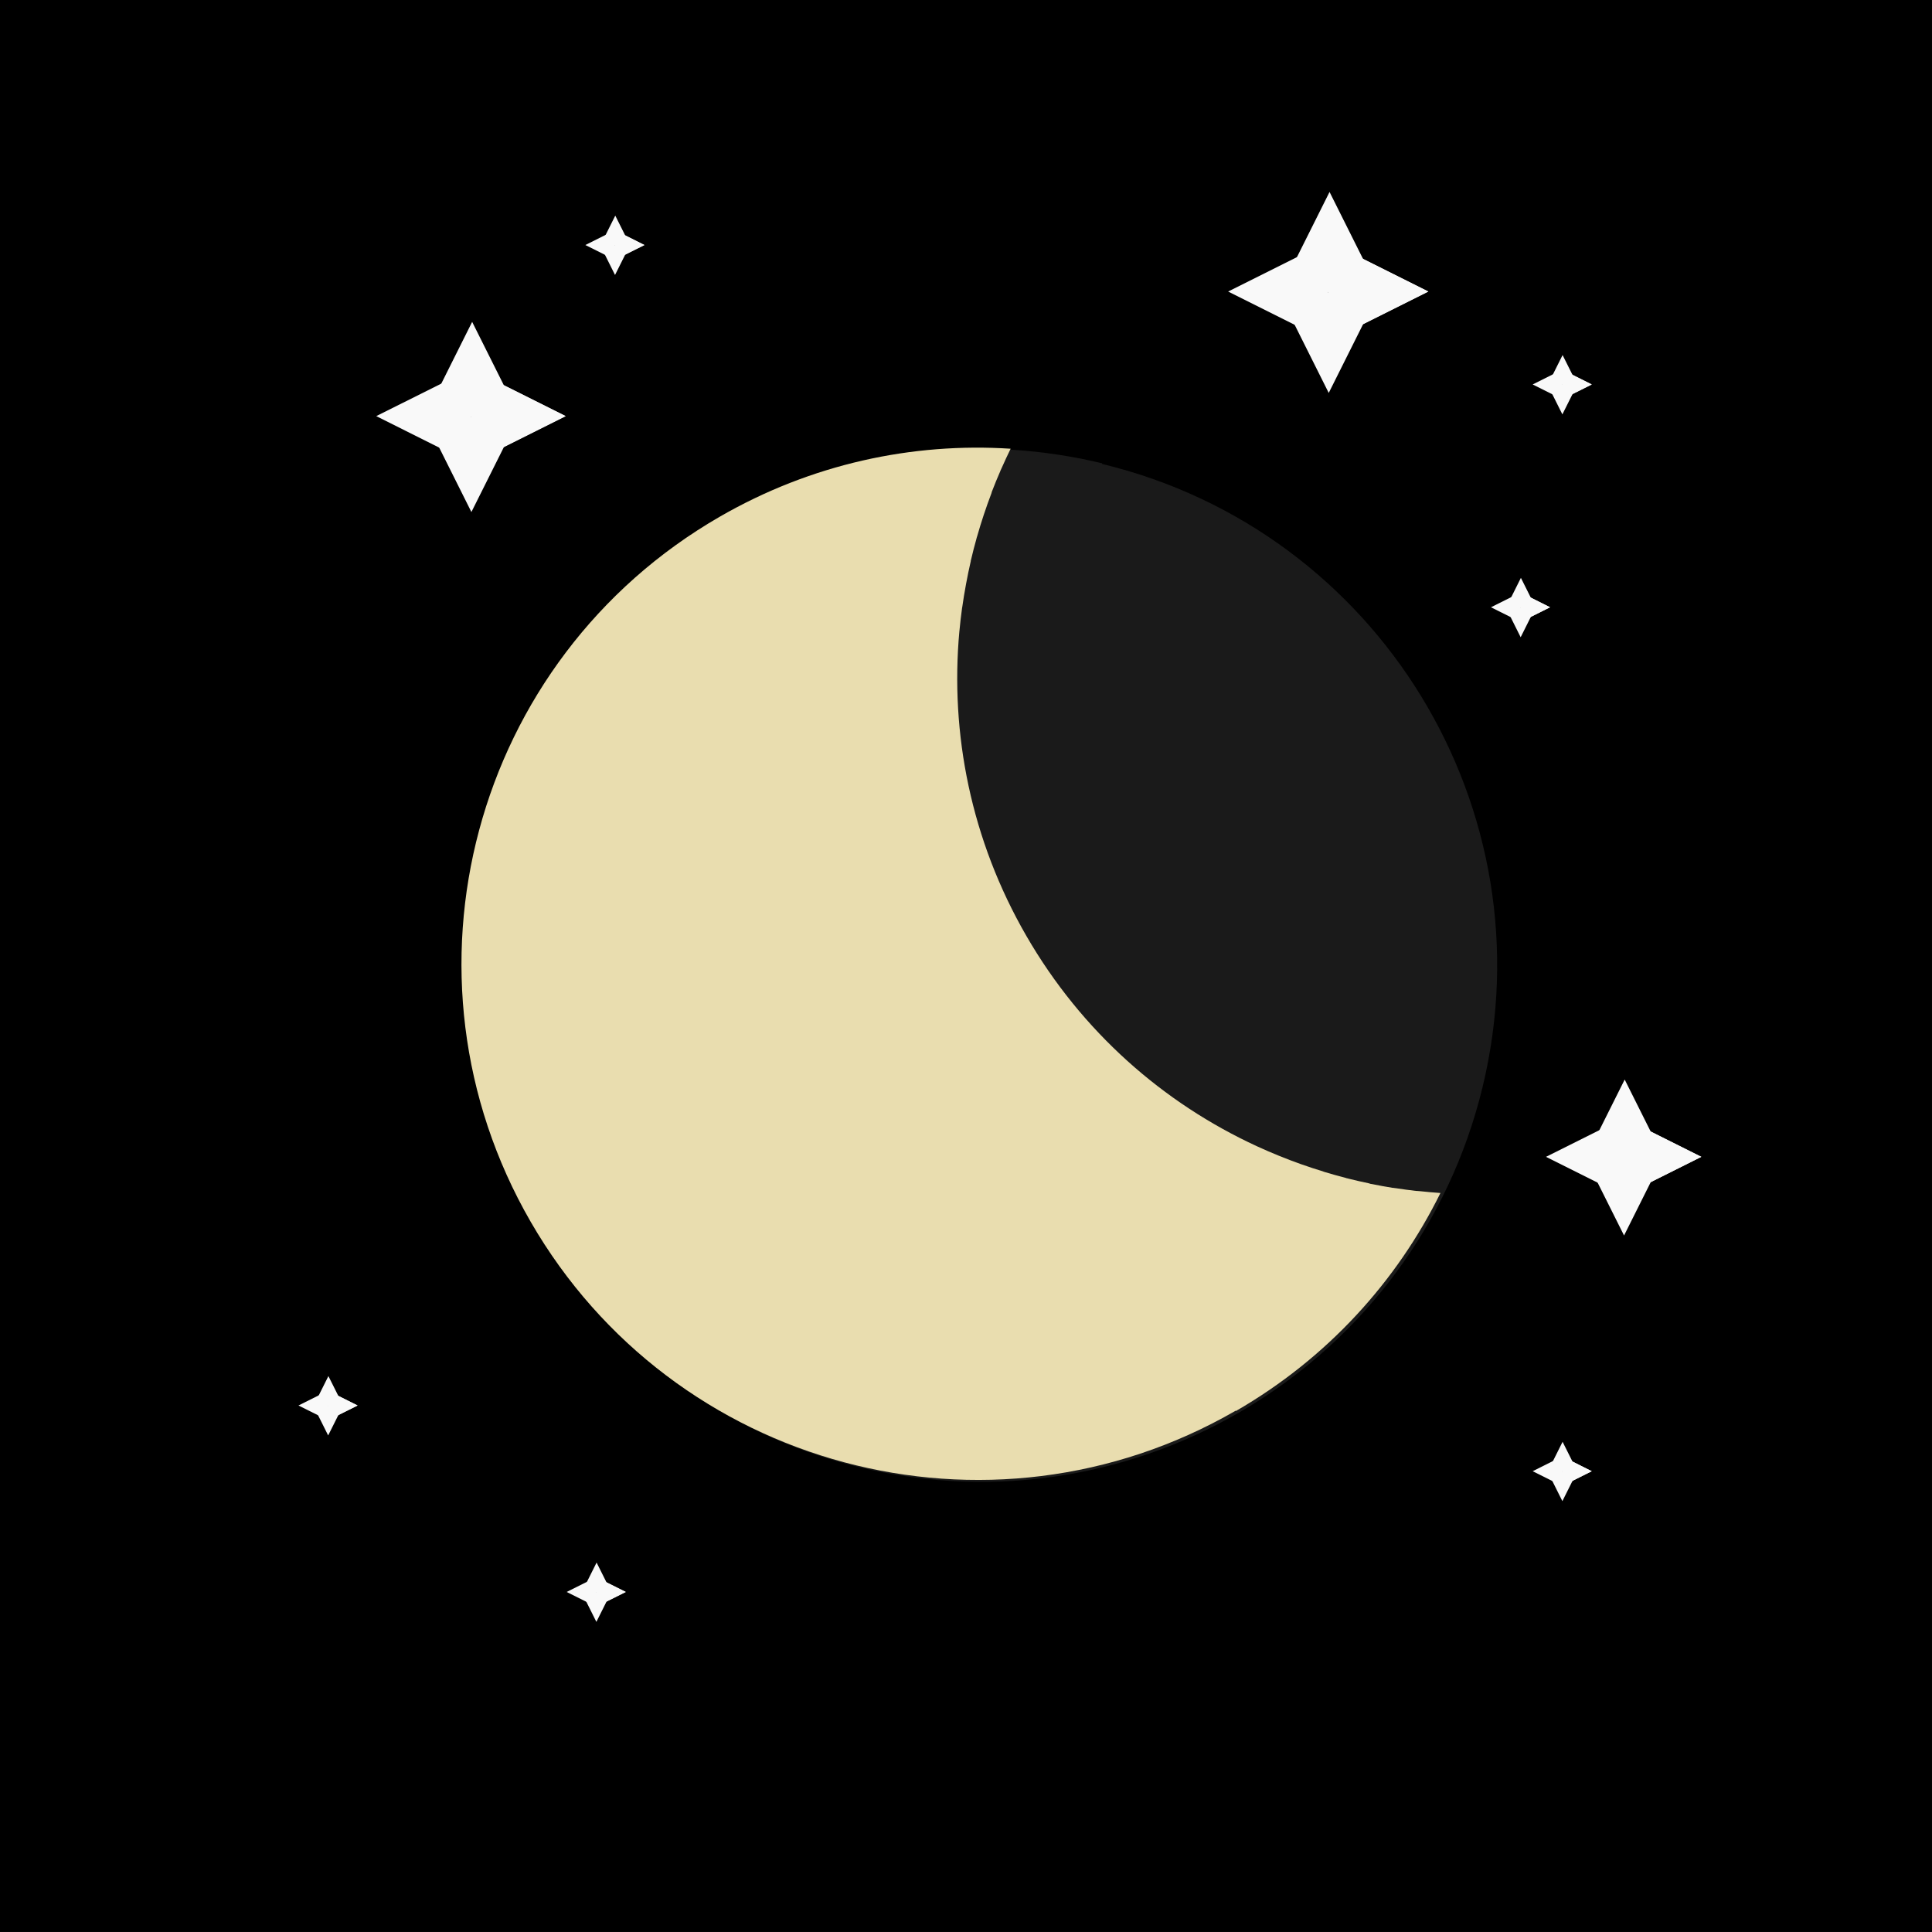
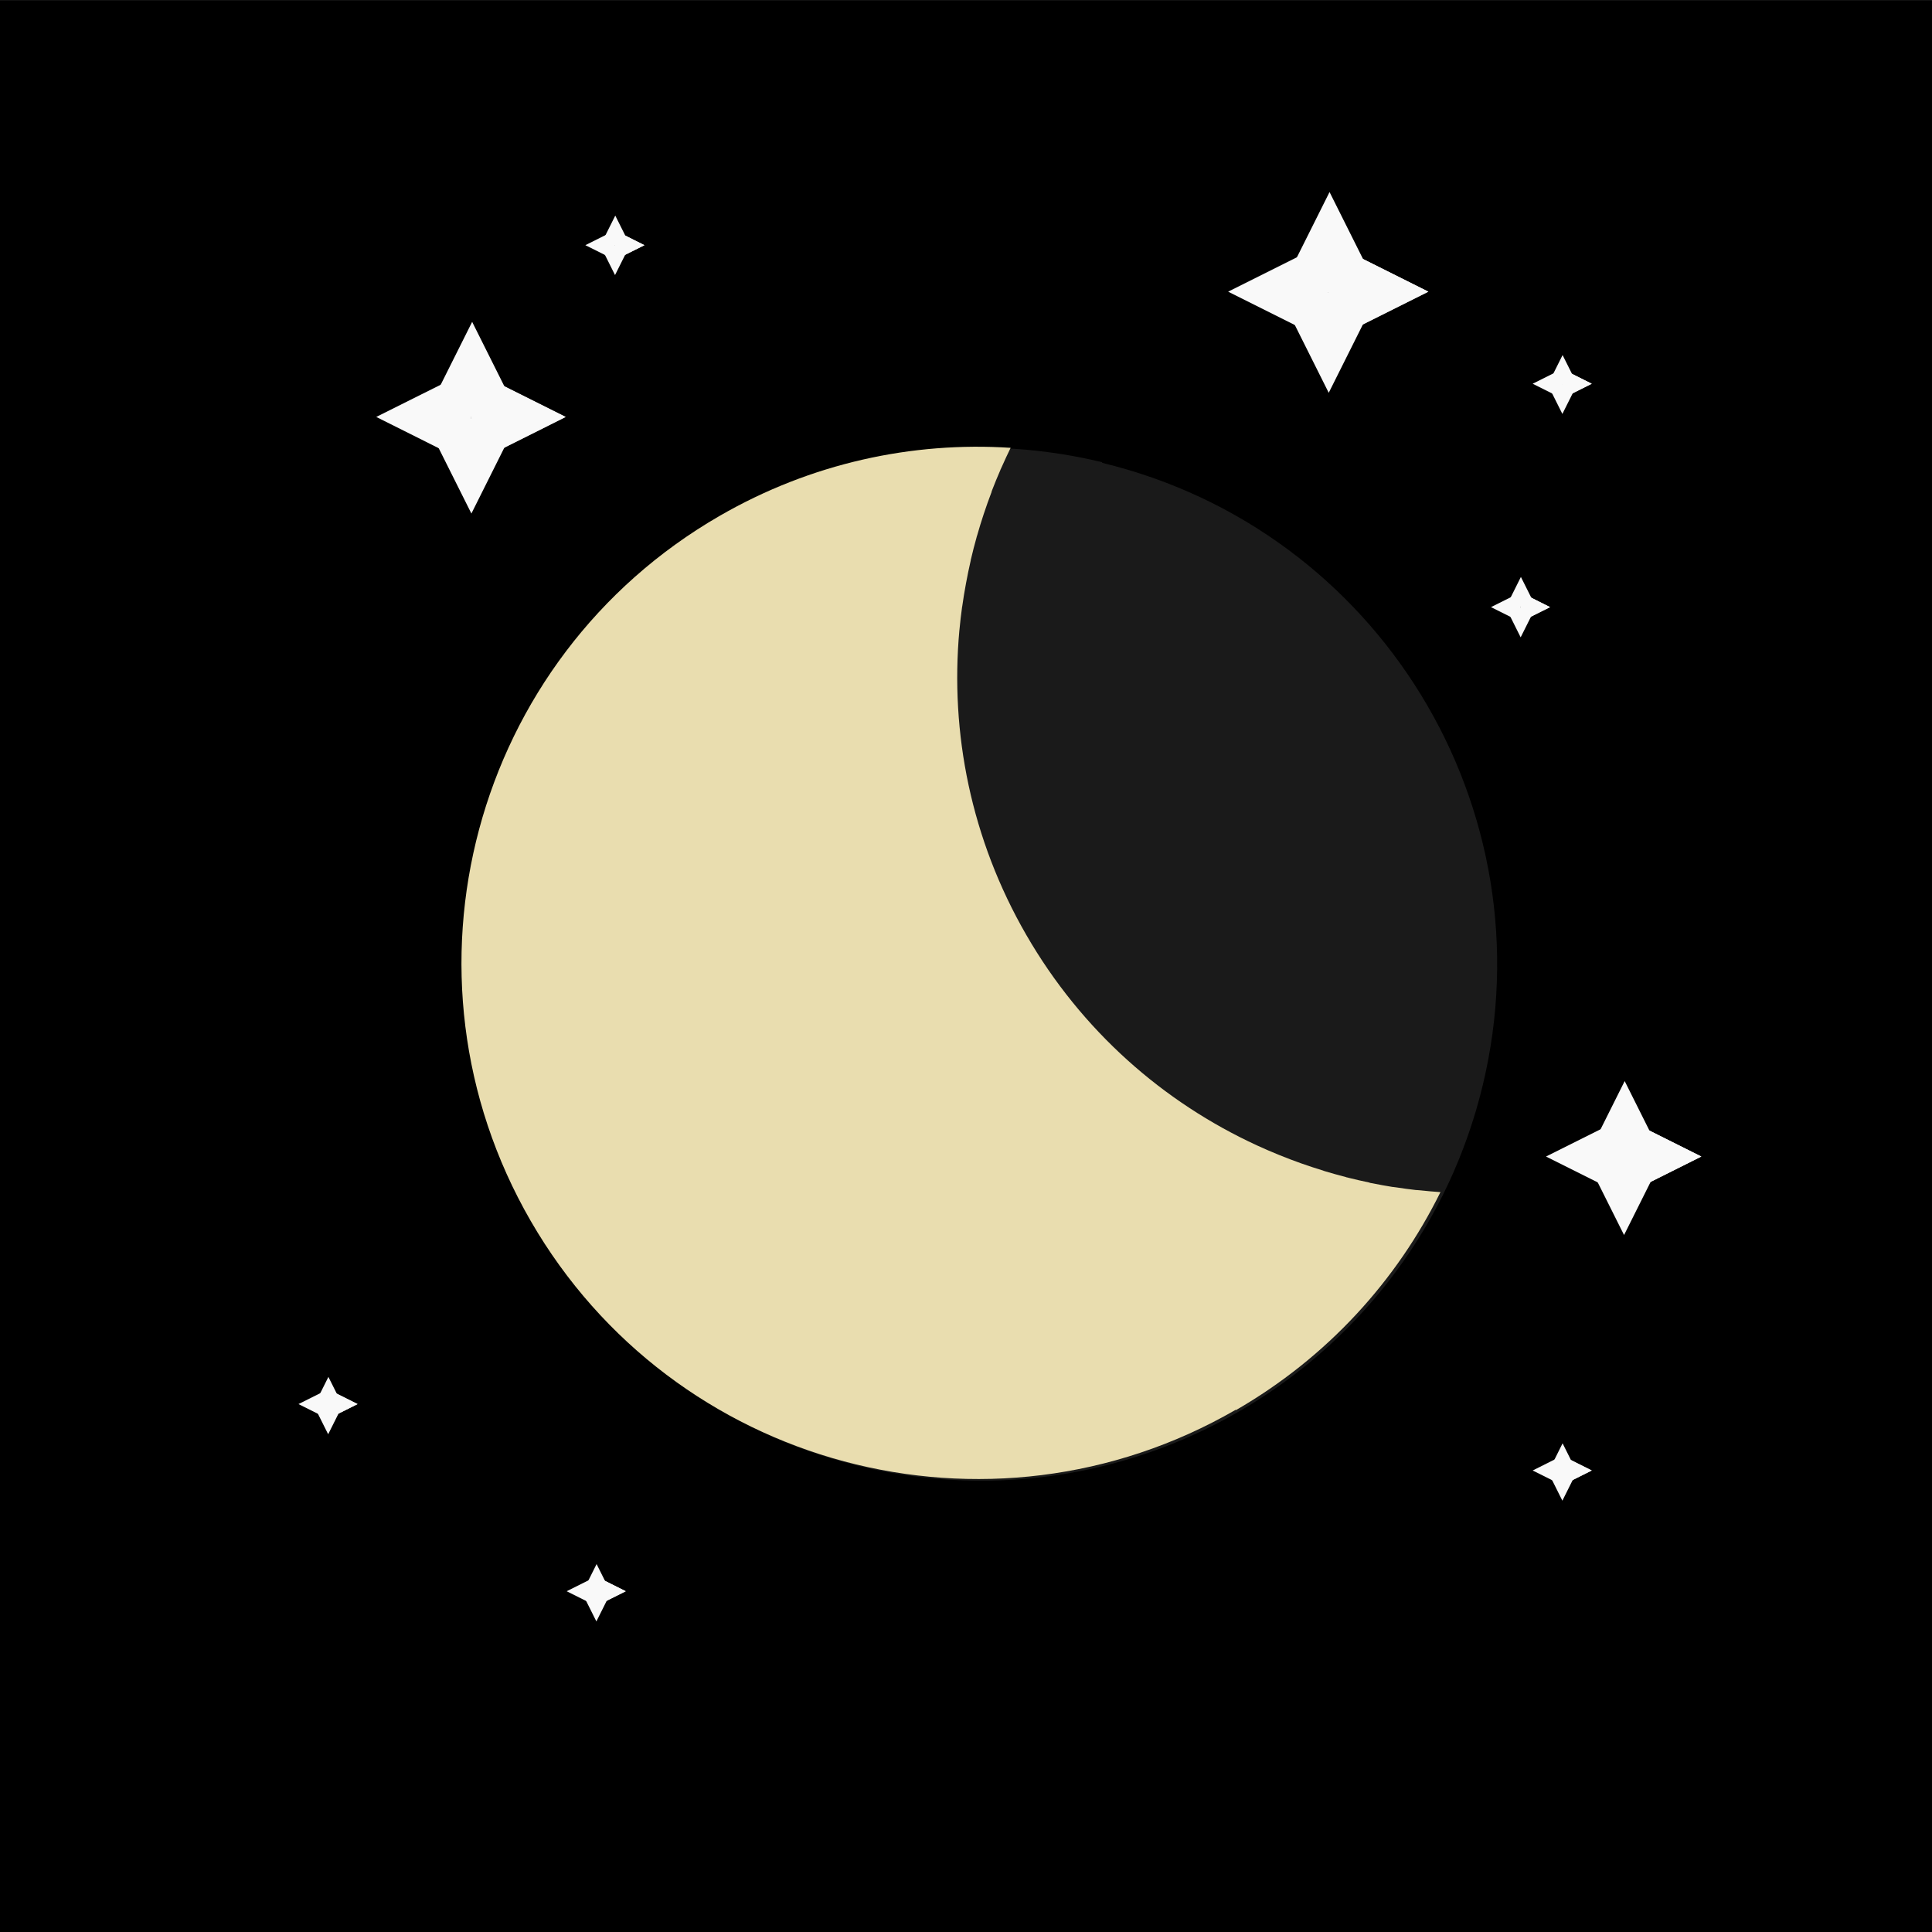
- <svg xmlns="http://www.w3.org/2000/svg" width="64" height="64" id="svg1901" version="1.1">
-   <defs id="defs1903" />
-   <g id="layer1" transform="translate(0,-988.3622)">
-     <g id="g825" transform="translate(-0.8572132,0.1717846)">
-       <rect style="opacity:1;fill:#000000;fill-opacity:1;stroke:none;stroke-width:0;stroke-linecap:butt;stroke-linejoin:miter;stroke-miterlimit:4;stroke-dasharray:none;stroke-opacity:1;paint-order:stroke markers fill" id="rect889" width="64" height="64" x="0.857" y="988.19" />
-       <path id="path962" d="m 37.369,1003.539 c -3.408,-0.823 -6.823,-0.561 -9.885,0.562 0.151,0.163 0.296,0.332 0.44,0.5 0.029,0.028 0.052,0.064 0.081,0.091 0.003,-4e-4 0.011,0.011 0.016,0.016 0.144,0.172 0.283,0.347 0.42,0.524 0.022,0.021 0.037,0.049 0.058,0.072 0.003,-4e-4 0.01,0.01 0.013,0.012 0.141,0.184 0.277,0.372 0.41,0.563 0.017,0.017 0.027,0.04 0.043,0.058 2.03e-4,0.014 0.003,0.017 0.007,0.02 0.133,0.192 0.261,0.387 0.386,0.584 0.009,0.023 0.025,0.038 0.038,0.056 9.32e-4,0.015 0.012,0.012 0.011,0.024 0.132,0.211 0.259,0.425 0.383,0.642 0.002,-2e-4 9.33e-4,0.015 0.01,0.01 0.001,3e-4 0.001,-2e-4 -4.28e-4,0.013 0.128,0.227 0.252,0.457 0.37,0.689 0.118,0.234 0.232,0.47 0.34,0.71 0.108,0.239 0.211,0.481 0.308,0.726 1.262,3.171 1.593,6.748 0.731,10.318 -0.861,3.567 -2.786,6.597 -5.352,8.842 -5.38e-4,0 -7.24e-4,-10e-5 -0.001,-2e-4 -0.197,0.172 -0.398,0.34 -0.602,0.503 -4.87e-4,6e-4 -9.22e-4,-2e-4 -0.001,-2e-4 -5.68e-4,-10e-5 -6.61e-4,-2e-4 -0.001,-4e-4 -0.205,0.163 -0.414,0.321 -0.626,0.474 -0.211,0.152 -0.424,0.301 -0.641,0.444 -0.001,10e-5 -0.007,0.011 -0.009,0.011 -0.007,0.011 -0.013,0.012 -0.02,0.013 -0.207,0.135 -0.416,0.266 -0.629,0.393 -0.007,0.011 -0.011,0.012 -0.019,0.013 -0.016,0.012 -0.033,0.017 -0.049,0.027 -0.21,0.123 -0.422,0.244 -0.638,0.359 -0.23,0.122 -0.462,0.24 -0.697,0.352 -0.002,-4e-4 -0.002,3e-4 -0.007,0.011 -0.011,0.012 -0.021,0.013 -0.033,0.014 -0.222,0.105 -0.445,0.205 -0.671,0.3 -0.007,0.011 -0.011,0.012 -0.016,0.012 -0.034,0.015 -0.068,0.024 -0.103,0.04 -0.21,0.087 -0.42,0.171 -0.633,0.249 2.212,2.396 5.131,4.189 8.539,5.012 9.178,2.216 18.415,-3.428 20.632,-12.606 2.216,-9.178 -3.428,-18.415 -12.606,-20.632 z" style="opacity:1;fill:#1a1a1a;fill-opacity:1;stroke:none;stroke-width:0;stroke-linecap:butt;stroke-linejoin:miter;stroke-miterlimit:4;stroke-dasharray:none;stroke-opacity:1;paint-order:stroke markers fill" />
-       <path style="opacity:1;fill:#e9ddaf;fill-opacity:1;stroke:none;stroke-width:0;stroke-linecap:butt;stroke-linejoin:miter;stroke-miterlimit:4;stroke-dasharray:none;stroke-opacity:1;paint-order:stroke markers fill" d="m 41.8,1034.931 c 3.036,-1.753 5.33,-4.297 6.774,-7.221 -0.222,-0.014 -0.443,-0.036 -0.664,-0.059 -0.041,0 -0.081,-0.01 -0.122,-0.01 -0.005,0 -0.016,0 -0.023,0 -0.223,-0.025 -0.445,-0.056 -0.666,-0.09 -0.03,0 -0.061,-0.01 -0.091,-0.012 -0.004,0 -0.014,0 -0.018,0 -0.229,-0.036 -0.457,-0.079 -0.685,-0.125 -0.024,0 -0.047,-0.01 -0.071,-0.012 -0.01,-0.01 -0.013,-0.01 -0.019,-0.01 -0.228,-0.047 -0.456,-0.1 -0.682,-0.156 -0.022,-0.01 -0.044,-0.01 -0.066,-0.015 -0.011,-0.01 -0.016,0 -0.025,-0.01 -0.242,-0.062 -0.481,-0.129 -0.72,-0.201 -0.002,0 -0.011,-0.01 -0.013,0 -10e-4,6e-4 -0.002,0 -0.009,-0.01 -0.249,-0.076 -0.497,-0.157 -0.743,-0.244 -0.247,-0.088 -0.492,-0.181 -0.735,-0.28 -0.243,-0.099 -0.485,-0.203 -0.724,-0.313 -3.1,-1.428 -5.806,-3.791 -7.642,-6.971 -1.835,-3.178 -2.529,-6.7 -2.218,-10.095 4.72e-4,-3e-4 6.26e-4,-4e-4 0.001,-7e-4 0.024,-0.261 0.054,-0.521 0.09,-0.78 1.9e-5,-7e-4 7.99e-4,-5e-4 0.001,-7e-4 4.99e-4,-3e-4 6.27e-4,-3e-4 0.001,-6e-4 0.036,-0.259 0.079,-0.517 0.127,-0.775 0.047,-0.256 0.1,-0.51 0.158,-0.763 0.002,0 -0.002,-0.012 -4.4e-5,-0.013 -8.24e-4,-0.012 0.004,-0.015 0.006,-0.022 0.056,-0.241 0.118,-0.48 0.185,-0.718 -8.24e-4,-0.012 0.003,-0.014 0.005,-0.022 0.005,-0.018 0.012,-0.035 0.017,-0.053 0.067,-0.235 0.138,-0.468 0.215,-0.699 0.082,-0.247 0.169,-0.492 0.262,-0.736 0.001,-8e-4 0.003,0 -0.001,-0.012 0.003,-0.014 0.009,-0.022 0.013,-0.033 0.088,-0.229 0.181,-0.455 0.279,-0.68 -0.001,-0.012 0.003,-0.014 0.006,-0.017 0.014,-0.034 0.032,-0.065 0.046,-0.1 0.092,-0.207 0.187,-0.413 0.287,-0.617 -3.254,-0.211 -6.605,0.502 -9.641,2.255 -8.177,4.721 -10.979,15.177 -6.258,23.354 4.721,8.177 15.177,10.979 23.354,6.258 z" id="path829" />
-       <path style="opacity:1;vector-effect:none;fill:#f9f9f9;fill-opacity:1;stroke:none;stroke-width:0.332px;stroke-linecap:butt;stroke-linejoin:miter;stroke-miterlimit:4;stroke-dasharray:none;stroke-dashoffset:0;stroke-opacity:1" d="m 48.173,997.848 -3.316,1.658 v -3.316 z" id="path903" />
-       <path id="path838" d="m 48.173,997.848 -3.316,1.658 v -3.316 z" style="opacity:1;vector-effect:none;fill:#f9f9f9;fill-opacity:1;stroke:none;stroke-width:0.332px;stroke-linecap:butt;stroke-linejoin:miter;stroke-miterlimit:4;stroke-dasharray:none;stroke-dashoffset:0;stroke-opacity:1" />
-       <path style="opacity:1;vector-effect:none;fill:#f9f9f9;fill-opacity:1;stroke:none;stroke-width:0.332px;stroke-linecap:butt;stroke-linejoin:miter;stroke-miterlimit:4;stroke-dasharray:none;stroke-dashoffset:0;stroke-opacity:1" d="m 41.541,997.848 3.316,1.658 v -3.316 z" id="path840" />
-       <path style="opacity:1;vector-effect:none;fill:#f9f9f9;fill-opacity:1;stroke:none;stroke-width:0.332px;stroke-linecap:butt;stroke-linejoin:miter;stroke-miterlimit:4;stroke-dasharray:none;stroke-dashoffset:0;stroke-opacity:1" d="m 44.873,1001.207 -1.658,-3.316 h 3.316 z" id="path842" />
-       <path id="path844" d="m 44.9,994.549 -1.658,3.316 h 3.316 z" style="opacity:1;vector-effect:none;fill:#f9f9f9;fill-opacity:1;stroke:none;stroke-width:0.332px;stroke-linecap:butt;stroke-linejoin:miter;stroke-miterlimit:4;stroke-dasharray:none;stroke-dashoffset:0;stroke-opacity:1" />
-       <path id="path846" d="m 57.216,1026.512 -2.572,1.286 v -2.572 z" style="opacity:1;vector-effect:none;fill:#f9f9f9;fill-opacity:1;stroke:none;stroke-width:0.257px;stroke-linecap:butt;stroke-linejoin:miter;stroke-miterlimit:4;stroke-dasharray:none;stroke-dashoffset:0;stroke-opacity:1" />
-       <path style="opacity:1;vector-effect:none;fill:#f9f9f9;fill-opacity:1;stroke:none;stroke-width:0.257px;stroke-linecap:butt;stroke-linejoin:miter;stroke-miterlimit:4;stroke-dasharray:none;stroke-dashoffset:0;stroke-opacity:1" d="m 57.216,1026.512 -2.572,1.286 v -2.572 z" id="path848" />
-       <path id="path850" d="m 52.071,1026.512 2.572,1.286 v -2.572 z" style="opacity:1;vector-effect:none;fill:#f9f9f9;fill-opacity:1;stroke:none;stroke-width:0.257px;stroke-linecap:butt;stroke-linejoin:miter;stroke-miterlimit:4;stroke-dasharray:none;stroke-dashoffset:0;stroke-opacity:1" />
-       <path id="path852" d="m 54.656,1029.118 -1.286,-2.572 h 2.572 z" style="opacity:1;vector-effect:none;fill:#f9f9f9;fill-opacity:1;stroke:none;stroke-width:0.257px;stroke-linecap:butt;stroke-linejoin:miter;stroke-miterlimit:4;stroke-dasharray:none;stroke-dashoffset:0;stroke-opacity:1" />
-       <path style="opacity:1;vector-effect:none;fill:#f9f9f9;fill-opacity:1;stroke:none;stroke-width:0.257px;stroke-linecap:butt;stroke-linejoin:miter;stroke-miterlimit:4;stroke-dasharray:none;stroke-dashoffset:0;stroke-opacity:1" d="m 54.677,1023.952 -1.286,2.572 h 2.572 z" id="path854" />
-       <path style="opacity:1;vector-effect:none;fill:#f9f9f9;fill-opacity:1;stroke:none;stroke-width:0.314px;stroke-linecap:butt;stroke-linejoin:miter;stroke-miterlimit:4;stroke-dasharray:none;stroke-dashoffset:0;stroke-opacity:1" d="m 19.595,1001.975 -3.137,1.569 v -3.137 z" id="path903-6" />
-       <path id="path838-7" d="m 19.595,1001.975 -3.137,1.569 v -3.137 z" style="opacity:1;vector-effect:none;fill:#f9f9f9;fill-opacity:1;stroke:none;stroke-width:0.314px;stroke-linecap:butt;stroke-linejoin:miter;stroke-miterlimit:4;stroke-dasharray:none;stroke-dashoffset:0;stroke-opacity:1" />
-       <path style="opacity:1;vector-effect:none;fill:#f9f9f9;fill-opacity:1;stroke:none;stroke-width:0.314px;stroke-linecap:butt;stroke-linejoin:miter;stroke-miterlimit:4;stroke-dasharray:none;stroke-dashoffset:0;stroke-opacity:1" d="m 13.321,1001.975 3.137,1.569 v -3.137 z" id="path840-5" />
-       <path style="opacity:1;vector-effect:none;fill:#f9f9f9;fill-opacity:1;stroke:none;stroke-width:0.314px;stroke-linecap:butt;stroke-linejoin:miter;stroke-miterlimit:4;stroke-dasharray:none;stroke-dashoffset:0;stroke-opacity:1" d="m 16.473,1005.152 -1.568,-3.137 h 3.137 z" id="path842-3" />
-       <path id="path844-5" d="m 16.498,998.853 -1.568,3.137 h 3.137 z" style="opacity:1;vector-effect:none;fill:#f9f9f9;fill-opacity:1;stroke:none;stroke-width:0.314px;stroke-linecap:butt;stroke-linejoin:miter;stroke-miterlimit:4;stroke-dasharray:none;stroke-dashoffset:0;stroke-opacity:1" />
-       <path id="path846-6" d="m 21.586,1040.926 -0.979,0.489 v -0.979 z" style="opacity:1;vector-effect:none;fill:#f9f9f9;fill-opacity:1;stroke:none;stroke-width:0.098px;stroke-linecap:butt;stroke-linejoin:miter;stroke-miterlimit:4;stroke-dasharray:none;stroke-dashoffset:0;stroke-opacity:1" />
-       <path style="opacity:1;vector-effect:none;fill:#f9f9f9;fill-opacity:1;stroke:none;stroke-width:0.098px;stroke-linecap:butt;stroke-linejoin:miter;stroke-miterlimit:4;stroke-dasharray:none;stroke-dashoffset:0;stroke-opacity:1" d="m 21.586,1040.926 -0.979,0.489 v -0.979 z" id="path848-2" />
-       <path id="path850-9" d="m 19.629,1040.926 0.979,0.489 v -0.979 z" style="opacity:1;vector-effect:none;fill:#f9f9f9;fill-opacity:1;stroke:none;stroke-width:0.098px;stroke-linecap:butt;stroke-linejoin:miter;stroke-miterlimit:4;stroke-dasharray:none;stroke-dashoffset:0;stroke-opacity:1" />
-       <path id="path852-1" d="m 20.613,1041.917 -0.489,-0.979 h 0.979 z" style="opacity:1;vector-effect:none;fill:#f9f9f9;fill-opacity:1;stroke:none;stroke-width:0.098px;stroke-linecap:butt;stroke-linejoin:miter;stroke-miterlimit:4;stroke-dasharray:none;stroke-dashoffset:0;stroke-opacity:1" />
-       <path style="opacity:1;vector-effect:none;fill:#f9f9f9;fill-opacity:1;stroke:none;stroke-width:0.098px;stroke-linecap:butt;stroke-linejoin:miter;stroke-miterlimit:4;stroke-dasharray:none;stroke-dashoffset:0;stroke-opacity:1" d="m 20.62,1039.952 -0.489,0.979 h 0.979 z" id="path854-2" />
-       <path style="opacity:1;vector-effect:none;fill:#f9f9f9;fill-opacity:1;stroke:none;stroke-width:0.098px;stroke-linecap:butt;stroke-linejoin:miter;stroke-miterlimit:4;stroke-dasharray:none;stroke-dashoffset:0;stroke-opacity:1" d="m 52.205,1008.307 -0.979,0.489 v -0.979 z" id="path920" />
-       <path id="path922" d="m 52.205,1008.307 -0.979,0.489 v -0.979 z" style="opacity:1;vector-effect:none;fill:#f9f9f9;fill-opacity:1;stroke:none;stroke-width:0.098px;stroke-linecap:butt;stroke-linejoin:miter;stroke-miterlimit:4;stroke-dasharray:none;stroke-dashoffset:0;stroke-opacity:1" />
-       <path style="opacity:1;vector-effect:none;fill:#f9f9f9;fill-opacity:1;stroke:none;stroke-width:0.098px;stroke-linecap:butt;stroke-linejoin:miter;stroke-miterlimit:4;stroke-dasharray:none;stroke-dashoffset:0;stroke-opacity:1" d="m 50.248,1008.307 0.979,0.489 v -0.979 z" id="path924" />
-       <path style="opacity:1;vector-effect:none;fill:#f9f9f9;fill-opacity:1;stroke:none;stroke-width:0.098px;stroke-linecap:butt;stroke-linejoin:miter;stroke-miterlimit:4;stroke-dasharray:none;stroke-dashoffset:0;stroke-opacity:1" d="m 51.231,1009.299 -0.489,-0.979 h 0.979 z" id="path926" />
-       <path id="path928" d="m 51.239,1007.333 -0.489,0.979 h 0.979 z" style="opacity:1;vector-effect:none;fill:#f9f9f9;fill-opacity:1;stroke:none;stroke-width:0.098px;stroke-linecap:butt;stroke-linejoin:miter;stroke-miterlimit:4;stroke-dasharray:none;stroke-dashoffset:0;stroke-opacity:1" />
-       <path id="path930" d="m 12.702,1034.749 -0.979,0.489 v -0.979 z" style="opacity:1;vector-effect:none;fill:#f9f9f9;fill-opacity:1;stroke:none;stroke-width:0.098px;stroke-linecap:butt;stroke-linejoin:miter;stroke-miterlimit:4;stroke-dasharray:none;stroke-dashoffset:0;stroke-opacity:1" />
-       <path style="opacity:1;vector-effect:none;fill:#f9f9f9;fill-opacity:1;stroke:none;stroke-width:0.098px;stroke-linecap:butt;stroke-linejoin:miter;stroke-miterlimit:4;stroke-dasharray:none;stroke-dashoffset:0;stroke-opacity:1" d="m 12.702,1034.749 -0.979,0.489 v -0.979 z" id="path932" />
-       <path id="path934" d="m 10.745,1034.749 0.979,0.489 v -0.979 z" style="opacity:1;vector-effect:none;fill:#f9f9f9;fill-opacity:1;stroke:none;stroke-width:0.098px;stroke-linecap:butt;stroke-linejoin:miter;stroke-miterlimit:4;stroke-dasharray:none;stroke-dashoffset:0;stroke-opacity:1" />
-       <path id="path936" d="m 11.728,1035.741 -0.489,-0.979 h 0.979 z" style="opacity:1;vector-effect:none;fill:#f9f9f9;fill-opacity:1;stroke:none;stroke-width:0.098px;stroke-linecap:butt;stroke-linejoin:miter;stroke-miterlimit:4;stroke-dasharray:none;stroke-dashoffset:0;stroke-opacity:1" />
-       <path style="opacity:1;vector-effect:none;fill:#f9f9f9;fill-opacity:1;stroke:none;stroke-width:0.098px;stroke-linecap:butt;stroke-linejoin:miter;stroke-miterlimit:4;stroke-dasharray:none;stroke-dashoffset:0;stroke-opacity:1" d="m 11.736,1033.775 -0.489,0.979 h 0.979 z" id="path938" />
-       <path style="opacity:1;vector-effect:none;fill:#f9f9f9;fill-opacity:1;stroke:none;stroke-width:0.098px;stroke-linecap:butt;stroke-linejoin:miter;stroke-miterlimit:4;stroke-dasharray:none;stroke-dashoffset:0;stroke-opacity:1" d="m 53.586,1000.926 -0.979,0.489 v -0.979 z" id="path940" />
-       <path id="path942" d="m 53.586,1000.926 -0.979,0.489 v -0.979 z" style="opacity:1;vector-effect:none;fill:#f9f9f9;fill-opacity:1;stroke:none;stroke-width:0.098px;stroke-linecap:butt;stroke-linejoin:miter;stroke-miterlimit:4;stroke-dasharray:none;stroke-dashoffset:0;stroke-opacity:1" />
-       <path style="opacity:1;vector-effect:none;fill:#f9f9f9;fill-opacity:1;stroke:none;stroke-width:0.098px;stroke-linecap:butt;stroke-linejoin:miter;stroke-miterlimit:4;stroke-dasharray:none;stroke-dashoffset:0;stroke-opacity:1" d="m 51.629,1000.926 0.979,0.489 v -0.979 z" id="path944" />
-       <path style="opacity:1;vector-effect:none;fill:#f9f9f9;fill-opacity:1;stroke:none;stroke-width:0.098px;stroke-linecap:butt;stroke-linejoin:miter;stroke-miterlimit:4;stroke-dasharray:none;stroke-dashoffset:0;stroke-opacity:1" d="m 52.613,1001.917 -0.489,-0.979 h 0.979 z" id="path946" />
-       <path id="path948" d="m 52.62,999.952 -0.489,0.979 h 0.979 z" style="opacity:1;vector-effect:none;fill:#f9f9f9;fill-opacity:1;stroke:none;stroke-width:0.098px;stroke-linecap:butt;stroke-linejoin:miter;stroke-miterlimit:4;stroke-dasharray:none;stroke-dashoffset:0;stroke-opacity:1" />
-       <path id="path950" d="m 53.586,1036.926 -0.979,0.489 v -0.979 z" style="opacity:1;vector-effect:none;fill:#f9f9f9;fill-opacity:1;stroke:none;stroke-width:0.098px;stroke-linecap:butt;stroke-linejoin:miter;stroke-miterlimit:4;stroke-dasharray:none;stroke-dashoffset:0;stroke-opacity:1" />
-       <path style="opacity:1;vector-effect:none;fill:#f9f9f9;fill-opacity:1;stroke:none;stroke-width:0.098px;stroke-linecap:butt;stroke-linejoin:miter;stroke-miterlimit:4;stroke-dasharray:none;stroke-dashoffset:0;stroke-opacity:1" d="m 53.586,1036.926 -0.979,0.489 v -0.979 z" id="path952" />
-       <path id="path954" d="m 51.629,1036.926 0.979,0.489 v -0.979 z" style="opacity:1;vector-effect:none;fill:#f9f9f9;fill-opacity:1;stroke:none;stroke-width:0.098px;stroke-linecap:butt;stroke-linejoin:miter;stroke-miterlimit:4;stroke-dasharray:none;stroke-dashoffset:0;stroke-opacity:1" />
-       <path id="path956" d="m 52.613,1037.917 -0.489,-0.979 h 0.979 z" style="opacity:1;vector-effect:none;fill:#f9f9f9;fill-opacity:1;stroke:none;stroke-width:0.098px;stroke-linecap:butt;stroke-linejoin:miter;stroke-miterlimit:4;stroke-dasharray:none;stroke-dashoffset:0;stroke-opacity:1" />
-       <path style="opacity:1;vector-effect:none;fill:#f9f9f9;fill-opacity:1;stroke:none;stroke-width:0.098px;stroke-linecap:butt;stroke-linejoin:miter;stroke-miterlimit:4;stroke-dasharray:none;stroke-dashoffset:0;stroke-opacity:1" d="m 52.62,1035.952 -0.489,0.979 h 0.979 z" id="path958" />
-       <path id="path964" d="m 22.205,996.307 -0.979,0.489 v -0.979 z" style="opacity:1;vector-effect:none;fill:#f9f9f9;fill-opacity:1;stroke:none;stroke-width:0.098px;stroke-linecap:butt;stroke-linejoin:miter;stroke-miterlimit:4;stroke-dasharray:none;stroke-dashoffset:0;stroke-opacity:1" />
-       <path style="opacity:1;vector-effect:none;fill:#f9f9f9;fill-opacity:1;stroke:none;stroke-width:0.098px;stroke-linecap:butt;stroke-linejoin:miter;stroke-miterlimit:4;stroke-dasharray:none;stroke-dashoffset:0;stroke-opacity:1" d="m 22.205,996.307 -0.979,0.489 v -0.979 z" id="path966" />
-       <path id="path968" d="m 20.248,996.307 0.979,0.489 v -0.979 z" style="opacity:1;vector-effect:none;fill:#f9f9f9;fill-opacity:1;stroke:none;stroke-width:0.098px;stroke-linecap:butt;stroke-linejoin:miter;stroke-miterlimit:4;stroke-dasharray:none;stroke-dashoffset:0;stroke-opacity:1" />
-       <path id="path970" d="M 21.231,997.299 20.742,996.32 h 0.979 z" style="opacity:1;vector-effect:none;fill:#f9f9f9;fill-opacity:1;stroke:none;stroke-width:0.098px;stroke-linecap:butt;stroke-linejoin:miter;stroke-miterlimit:4;stroke-dasharray:none;stroke-dashoffset:0;stroke-opacity:1" />
-       <path style="opacity:1;vector-effect:none;fill:#f9f9f9;fill-opacity:1;stroke:none;stroke-width:0.098px;stroke-linecap:butt;stroke-linejoin:miter;stroke-miterlimit:4;stroke-dasharray:none;stroke-dashoffset:0;stroke-opacity:1" d="m 21.239,995.333 -0.489,0.979 h 0.979 z" id="path972" />
+ <svg xmlns="http://www.w3.org/2000/svg" version="1.1" viewBox="0 0 64 64">
+   <g transform="translate(0 -988.36)">
+     <g transform="translate(-.85721 .17178)">
+       <rect x=".857" y="988.19" width="64" height="64" style="paint-order:stroke markers fill" />
+       <path d="m37.369 1003.5c-3.408-0.823-6.823-0.561-9.885 0.562 0.151 0.163 0.296 0.332 0.44 0.5 0.029 0.028 0.052 0.064 0.081 0.091 0.003-4e-4 0.011 0.011 0.016 0.016 0.144 0.172 0.283 0.347 0.42 0.524 0.022 0.021 0.037 0.049 0.058 0.072 0.003-4e-4 0.01 0.01 0.013 0.012 0.141 0.184 0.277 0.372 0.41 0.563 0.017 0.017 0.027 0.04 0.043 0.058 2.03e-4 0.014 0.003 0.017 7e-3 0.02 0.133 0.192 0.261 0.387 0.386 0.584 0.009 0.023 0.025 0.038 0.038 0.056 9.32e-4 0.015 0.012 0.012 0.011 0.024 0.132 0.211 0.259 0.425 0.383 0.642 0.002-2e-4 9.33e-4 0.015 0.01 0.01 0.001 3e-4 0.001-2e-4 -4.28e-4 0.013 0.128 0.227 0.252 0.457 0.37 0.689 0.118 0.234 0.232 0.47 0.34 0.71 0.108 0.239 0.211 0.481 0.308 0.726 1.262 3.171 1.593 6.748 0.731 10.318-0.861 3.567-2.786 6.597-5.352 8.842-5.38e-4 0-7.24e-4 -1e-4 -0.001-2e-4 -0.197 0.172-0.398 0.34-0.602 0.503-4.87e-4 6e-4 -9.22e-4 -2e-4 -0.001-2e-4 -5.68e-4 -1e-4 -6.61e-4 -2e-4 -0.001-4e-4 -0.205 0.163-0.414 0.321-0.626 0.474-0.211 0.152-0.424 0.301-0.641 0.444-0.001 1e-4 -0.007 0.011-0.009 0.011-0.007 0.011-0.013 0.012-0.02 0.013-0.207 0.135-0.416 0.266-0.629 0.393-0.007 0.011-0.011 0.012-0.019 0.013-0.016 0.012-0.033 0.017-0.049 0.027-0.21 0.123-0.422 0.244-0.638 0.359-0.23 0.122-0.462 0.24-0.697 0.352-0.002-4e-4 -0.002 3e-4 -0.007 0.011-0.011 0.012-0.021 0.013-0.033 0.014-0.222 0.105-0.445 0.205-0.671 0.3-0.007 0.011-0.011 0.012-0.016 0.012-0.034 0.015-0.068 0.024-0.103 0.04-0.21 0.087-0.42 0.171-0.633 0.249 2.212 2.396 5.131 4.189 8.539 5.012 9.178 2.216 18.415-3.428 20.632-12.606 2.216-9.178-3.428-18.415-12.606-20.632z" fill="#1a1a1a" style="paint-order:stroke markers fill" />
+       <path d="m41.8 1034.9c3.036-1.753 5.33-4.297 6.774-7.221-0.222-0.014-0.443-0.036-0.664-0.059-0.041 0-0.081-0.01-0.122-0.01h-0.023c-0.223-0.025-0.445-0.056-0.666-0.09-0.03 0-0.061-0.01-0.091-0.012h-0.018c-0.229-0.036-0.457-0.079-0.685-0.125-0.024 0-0.047-0.01-0.071-0.012-0.01-0.01-0.013-0.01-0.019-0.01-0.228-0.047-0.456-0.1-0.682-0.156-0.022-0.01-0.044-0.01-0.066-0.015-0.011-0.01-0.016 0-0.025-0.01-0.242-0.062-0.481-0.129-0.72-0.201-0.002 0-0.011-0.01-0.013 0-1e-3 6e-4 -0.002 0-0.009-0.01-0.249-0.076-0.497-0.157-0.743-0.244-0.247-0.088-0.492-0.181-0.735-0.28-0.243-0.099-0.485-0.203-0.724-0.313-3.1-1.428-5.806-3.791-7.642-6.971-1.835-3.178-2.529-6.7-2.218-10.096 4.72e-4 -3e-4 6.26e-4 -4e-4 0.001-7e-4 0.024-0.261 0.054-0.521 0.09-0.78 1.9e-5 -7e-4 7.99e-4 -5e-4 0.001-7e-4 4.99e-4 -3e-4 6.27e-4 -3e-4 0.001-6e-4 0.036-0.259 0.079-0.517 0.127-0.775 0.047-0.256 0.1-0.51 0.158-0.763 0.002 0-0.002-0.012-4.4e-5 -0.013-8.24e-4 -0.012 0.004-0.015 0.006-0.022 0.056-0.241 0.118-0.48 0.185-0.718-8.24e-4 -0.012 3e-3 -0.014 0.005-0.022 5e-3 -0.018 0.012-0.035 0.017-0.053 0.067-0.235 0.138-0.468 0.215-0.699 0.082-0.247 0.169-0.492 0.262-0.736 0.001-8e-4 3e-3 0-0.001-0.012 0.003-0.014 0.009-0.022 0.013-0.033 0.088-0.229 0.181-0.455 0.279-0.68-0.001-0.012 0.003-0.014 0.006-0.017 0.014-0.034 0.032-0.065 0.046-0.1 0.092-0.207 0.187-0.413 0.287-0.617-3.254-0.211-6.605 0.502-9.641 2.255-8.177 4.721-10.979 15.177-6.258 23.354 4.721 8.177 15.177 10.979 23.354 6.258z" fill="#e9ddaf" style="paint-order:stroke markers fill" />
+       <path d="m48.173 997.85-3.316 1.658v-3.316z" fill="#f9f9f9" />
+       <path d="m48.173 997.85-3.316 1.658v-3.316z" fill="#f9f9f9" />
+       <path d="m41.541 997.85 3.316 1.658v-3.316z" fill="#f9f9f9" />
+       <path d="m44.873 1001.2-1.658-3.316h3.316z" fill="#f9f9f9" />
+       <path d="m44.9 994.55-1.658 3.316h3.316z" fill="#f9f9f9" />
+       <path d="m57.216 1026.5-2.572 1.286v-2.572z" fill="#f9f9f9" />
+       <path d="m57.216 1026.5-2.572 1.286v-2.572z" fill="#f9f9f9" />
+       <path d="m52.071 1026.5 2.572 1.286v-2.572z" fill="#f9f9f9" />
+       <path d="m54.656 1029.1-1.286-2.572h2.572z" fill="#f9f9f9" />
+       <path d="m54.677 1024-1.286 2.572h2.572z" fill="#f9f9f9" />
+       <path d="m19.595 1002-3.137 1.569v-3.137z" fill="#f9f9f9" />
+       <path d="m19.595 1002-3.137 1.569v-3.137z" fill="#f9f9f9" />
+       <path d="m13.321 1002 3.137 1.569v-3.137z" fill="#f9f9f9" />
+       <path d="m16.473 1005.2-1.569-3.137h3.137z" fill="#f9f9f9" />
+       <path d="m16.498 998.85-1.569 3.137h3.137z" fill="#f9f9f9" />
+       <path d="m21.586 1040.9-0.979 0.489v-0.979z" fill="#f9f9f9" />
+       <path d="m21.586 1040.9-0.979 0.489v-0.979z" fill="#f9f9f9" />
+       <path d="m19.629 1040.9 0.979 0.489v-0.979z" fill="#f9f9f9" />
+       <path d="m20.613 1041.9-0.489-0.979h0.979z" fill="#f9f9f9" />
+       <path d="m20.62 1040-0.489 0.979h0.979z" fill="#f9f9f9" />
+       <path d="m52.205 1008.3-0.979 0.489v-0.979z" fill="#f9f9f9" />
+       <path d="m52.205 1008.3-0.979 0.489v-0.979z" fill="#f9f9f9" />
+       <path d="m50.248 1008.3 0.979 0.489v-0.979z" fill="#f9f9f9" />
+       <path d="m51.231 1009.3-0.489-0.979h0.979z" fill="#f9f9f9" />
+       <path d="m51.239 1007.3-0.489 0.979h0.979z" fill="#f9f9f9" />
+       <path d="m12.702 1034.7-0.979 0.489v-0.979z" fill="#f9f9f9" />
+       <path d="m12.702 1034.7-0.979 0.489v-0.979z" fill="#f9f9f9" />
+       <path d="m10.745 1034.7 0.979 0.489v-0.979z" fill="#f9f9f9" />
+       <path d="m11.728 1035.7-0.489-0.979h0.979z" fill="#f9f9f9" />
+       <path d="m11.736 1033.8-0.489 0.979h0.979z" fill="#f9f9f9" />
+       <path d="m53.586 1000.9-0.979 0.489v-0.979z" fill="#f9f9f9" />
+       <path d="m53.586 1000.9-0.979 0.489v-0.979z" fill="#f9f9f9" />
+       <path d="m51.629 1000.9 0.979 0.489v-0.979z" fill="#f9f9f9" />
+       <path d="m52.613 1001.9-0.489-0.979h0.979z" fill="#f9f9f9" />
+       <path d="m52.62 999.95-0.489 0.979h0.979z" fill="#f9f9f9" />
+       <path d="m53.586 1036.9-0.979 0.489v-0.979z" fill="#f9f9f9" />
+       <path d="m53.586 1036.9-0.979 0.489v-0.979z" fill="#f9f9f9" />
+       <path d="m51.629 1036.9 0.979 0.489v-0.979z" fill="#f9f9f9" />
+       <path d="m52.613 1037.9-0.489-0.979h0.979z" fill="#f9f9f9" />
+       <path d="m52.62 1036-0.489 0.979h0.979z" fill="#f9f9f9" />
+       <path d="m22.205 996.31-0.979 0.489v-0.979z" fill="#f9f9f9" />
+       <path d="m22.205 996.31-0.979 0.489v-0.979z" fill="#f9f9f9" />
+       <path d="m20.248 996.31 0.979 0.489v-0.979z" fill="#f9f9f9" />
+       <path d="m21.231 997.3-0.489-0.979h0.979z" fill="#f9f9f9" />
+       <path d="m21.239 995.33-0.489 0.979h0.979z" fill="#f9f9f9" />
    </g>
  </g>
</svg>
